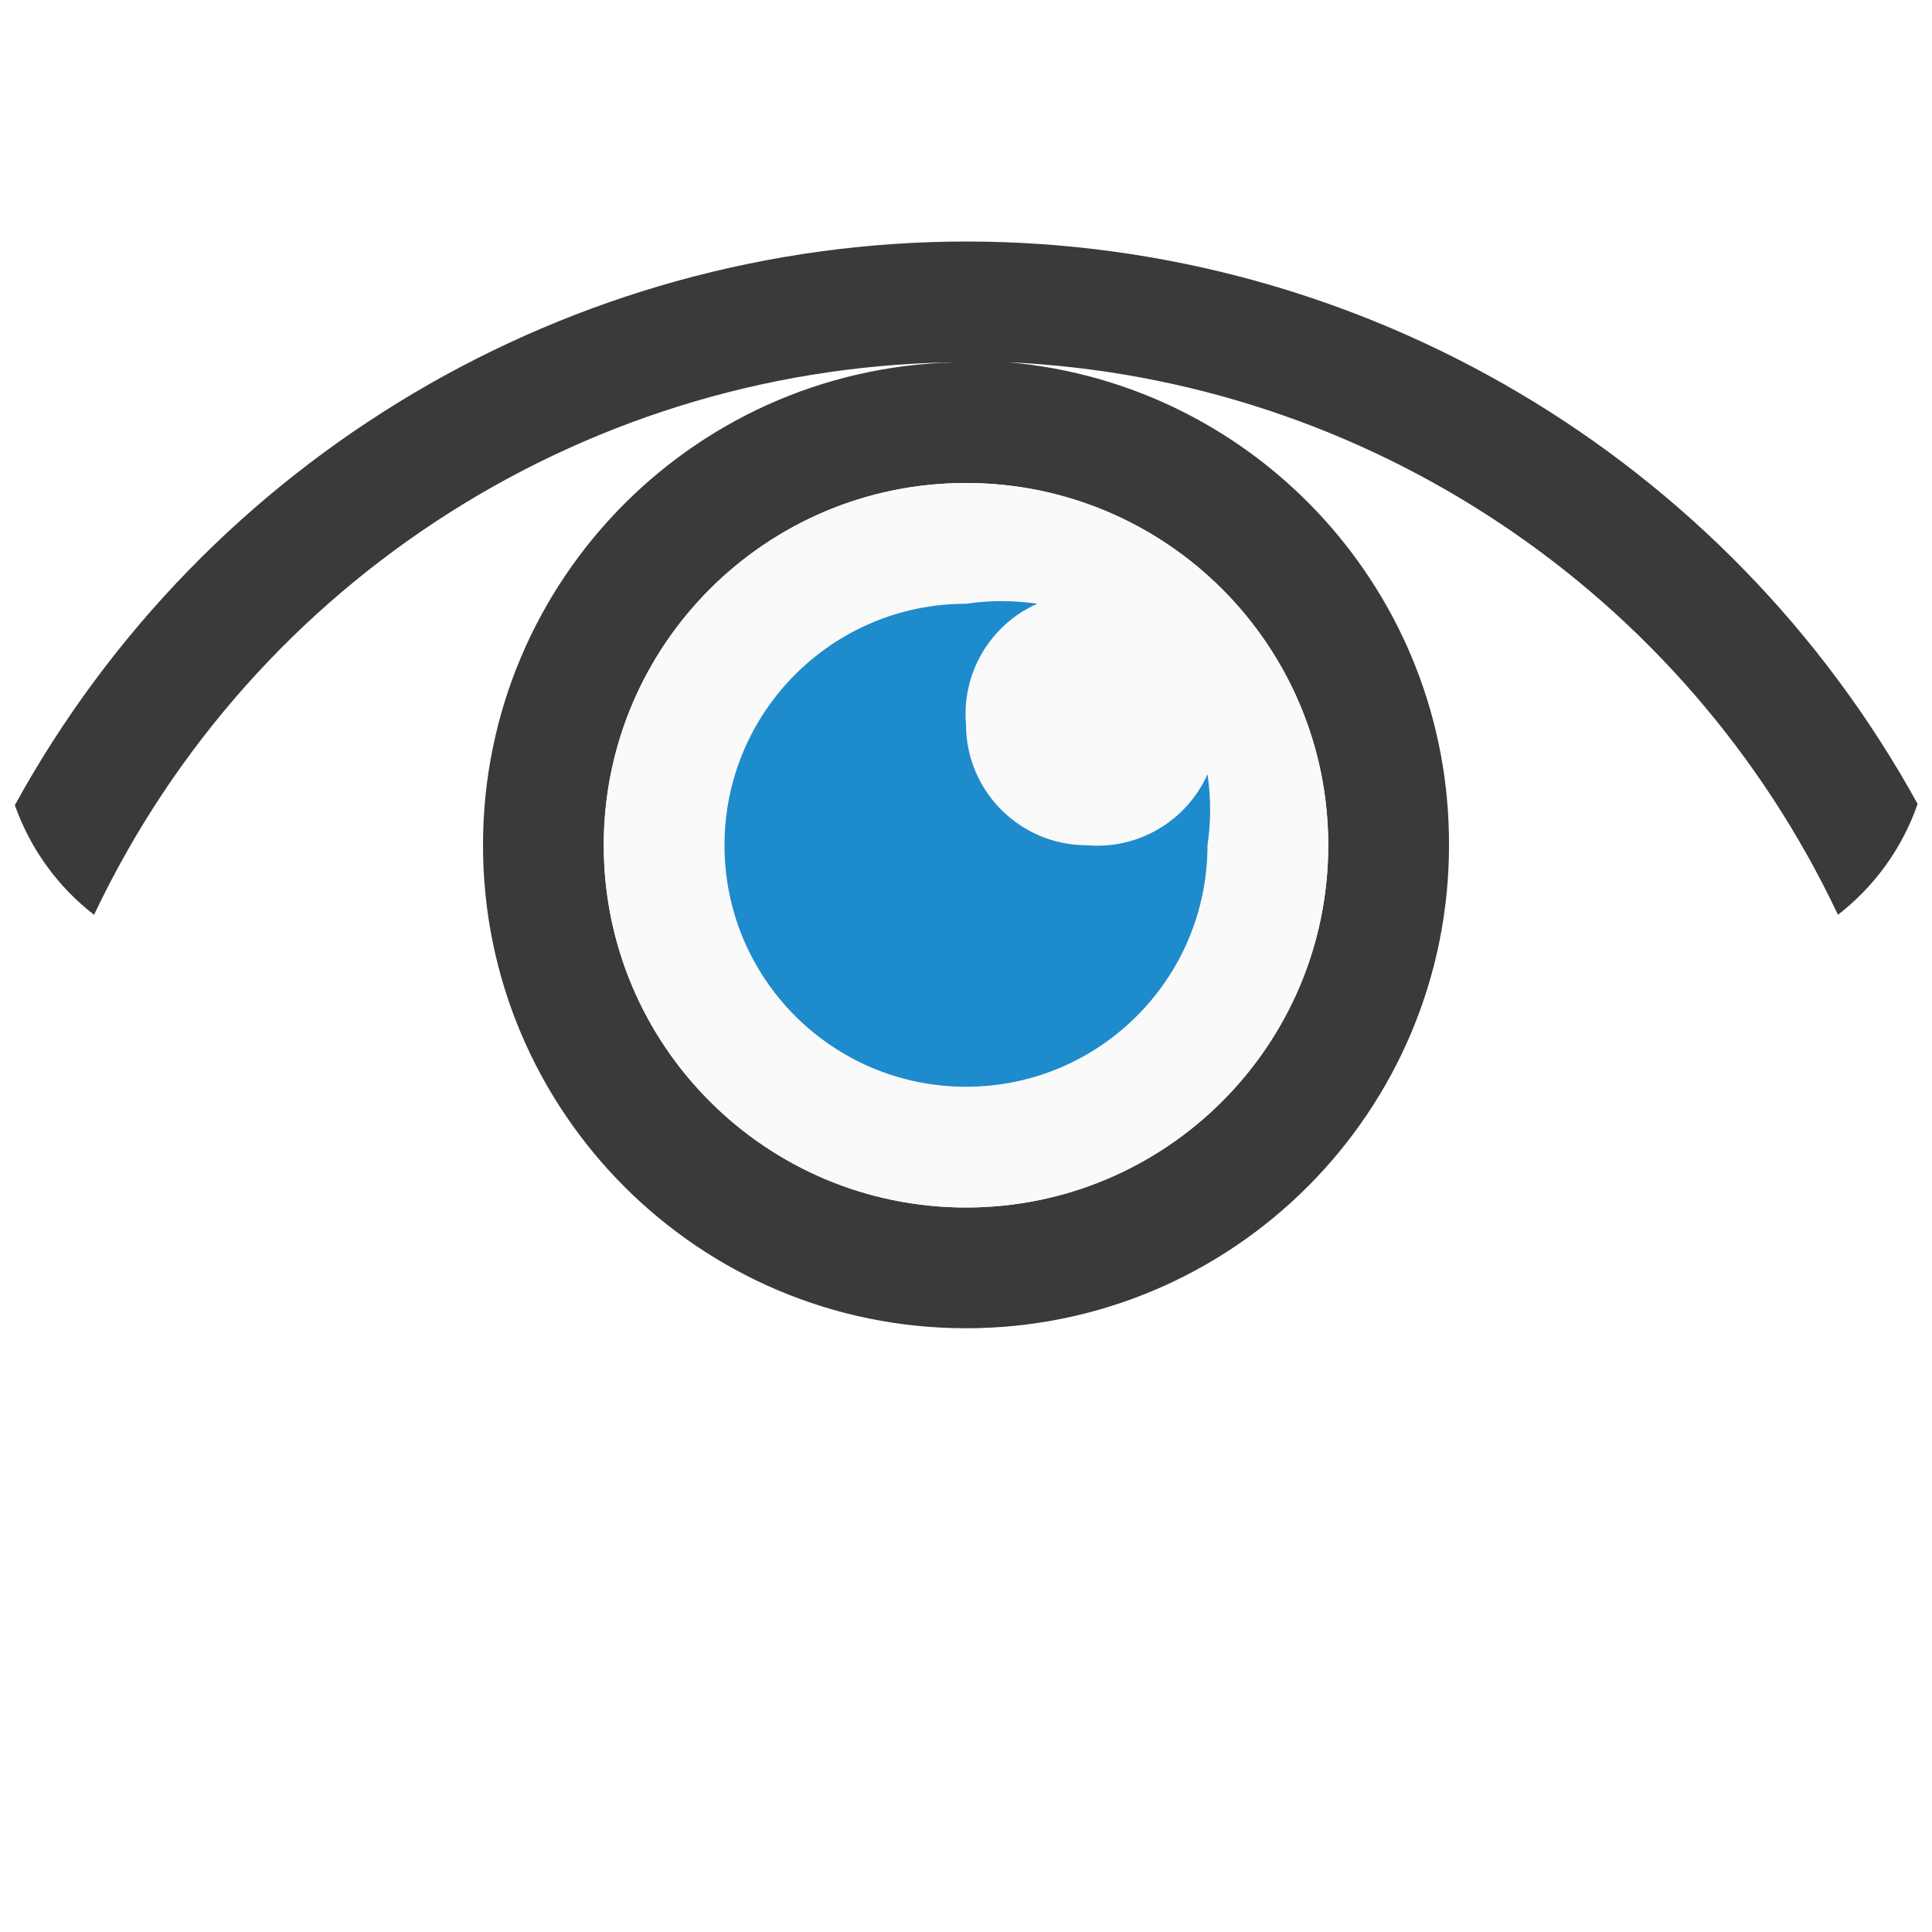
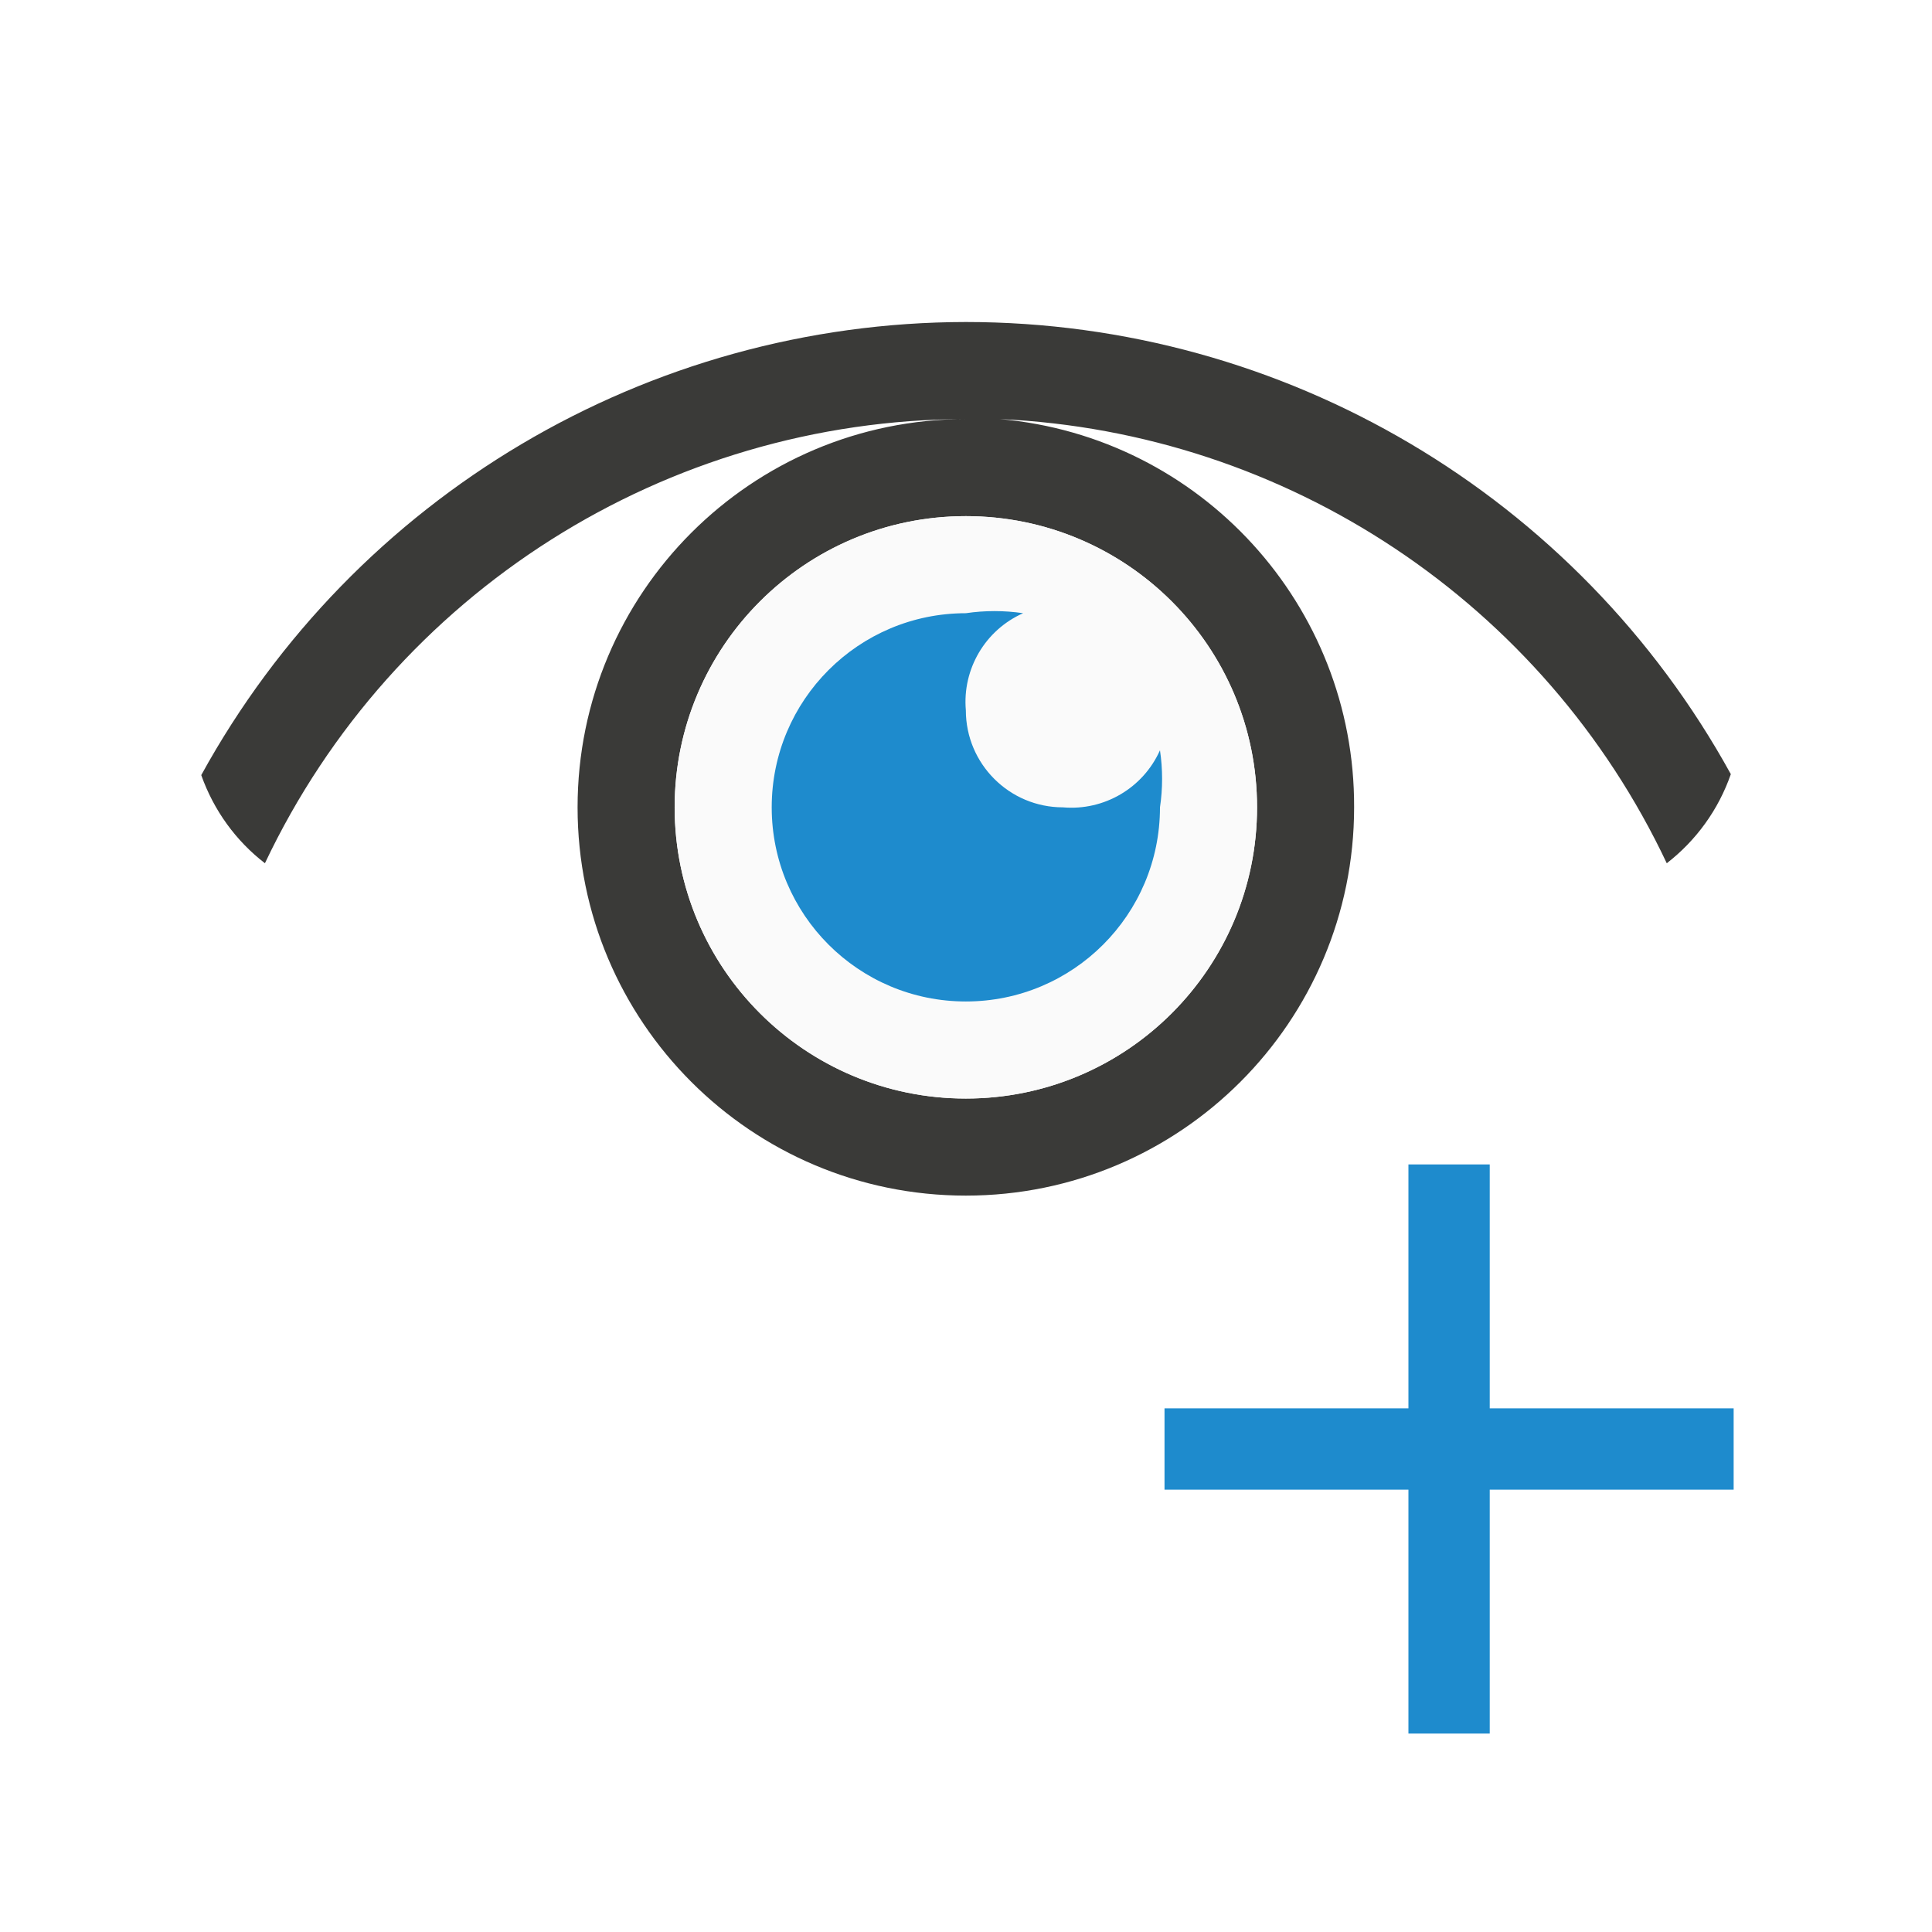
- <svg xmlns="http://www.w3.org/2000/svg" version="1.1" viewBox="0 0 16 16">
-   <path d="m8 2c-3.28 0.004-6.298 1.793-7.877 4.668 0.129 0.364 0.357 0.677 0.656 0.908 1.322-2.791 4.132-4.572 7.221-4.576-2.209 0-4 1.791-4 4s1.791 4 4 4 4-1.791 4-4c0.008-2.079-1.579-3.818-3.65-4 2.961 0.135 5.606 1.896 6.871 4.576 0.302-0.234 0.532-0.55 0.66-0.918-1.582-2.873-4.601-4.657-7.881-4.658zm0 2c1.657 0 3 1.343 3 3 0 1.657-1.343 3-3 3s-3-1.343-3-3c0-1.657 1.343-3 3-3z" fill="#3a3a38" />
-   <path d="m11 7a3 3 0 0 1-3 3 3 3 0 0 1-3-3 3 3 0 0 1 3-3 3 3 0 0 1 3 3z" fill="#fafafa" />
-   <path d="m8 5c-1.105 0-2 0.895-2 2 0 1.105 0.895 2 2 2 1.105 0 2-0.895 2-2 0.029-0.195 0.029-0.393 0-0.588-0.174 0.389-0.575 0.625-1 0.588-0.552 0-1-0.448-1-1-0.037-0.425 0.2-0.827 0.59-1-0.196-0.029-0.394-0.029-0.59 0z" fill="#1e8bcd" />
+ <svg xmlns="http://www.w3.org/2000/svg" version="1.1" viewBox="0 0 24 24">
+   <g transform="matrix(1.2058 0 0 1.2058 2.3517 1.5885)">
+     <path d="m8 2c-3.28 0.004-6.298 1.793-7.877 4.668 0.129 0.364 0.357 0.677 0.656 0.908 1.322-2.791 4.132-4.572 7.221-4.576-2.209 0-4 1.791-4 4s1.791 4 4 4 4-1.791 4-4c8e-3 -2.079-1.579-3.818-3.65-4 2.961 0.135 5.606 1.896 6.871 4.576 0.302-0.234 0.532-0.55 0.66-0.918-1.582-2.873-4.601-4.657-7.881-4.658zm0 2c1.657 0 3 1.343 3 3s-1.343 3-3 3-3-1.343-3-3 1.343-3 3-3z" fill="#3a3a38" />
+     <path d="m11 7a3 3 0 0 1-3 3 3 3 0 0 1-3-3 3 3 0 0 1 3-3 3 3 0 0 1 3 3z" fill="#fafafa" />
+     <path d="M 8,5 C 6.895,5 6,5.895 6,7 6,8.105 6.895,9 8,9 9.105,9 10,8.105 10,7 10.029,6.805 10.029,6.607 10,6.412 9.826,6.801 9.425,7.037 9,7 8.448,7 8,6.552 8,6 7.963,5.575 8.2,5.173 8.59,5 8.394,4.971 8.196,4.971 8,5 Z" fill="#1e8bcd" />
+   </g>
+   <path d="m21.536 17.495h-3.03v-3.03l-1.01 1e-6v3.03h-3.03l-1e-6 1.01h3.03v3.03h1.01v-3.03h3.03z" fill="#1e8bcd" />
</svg>
